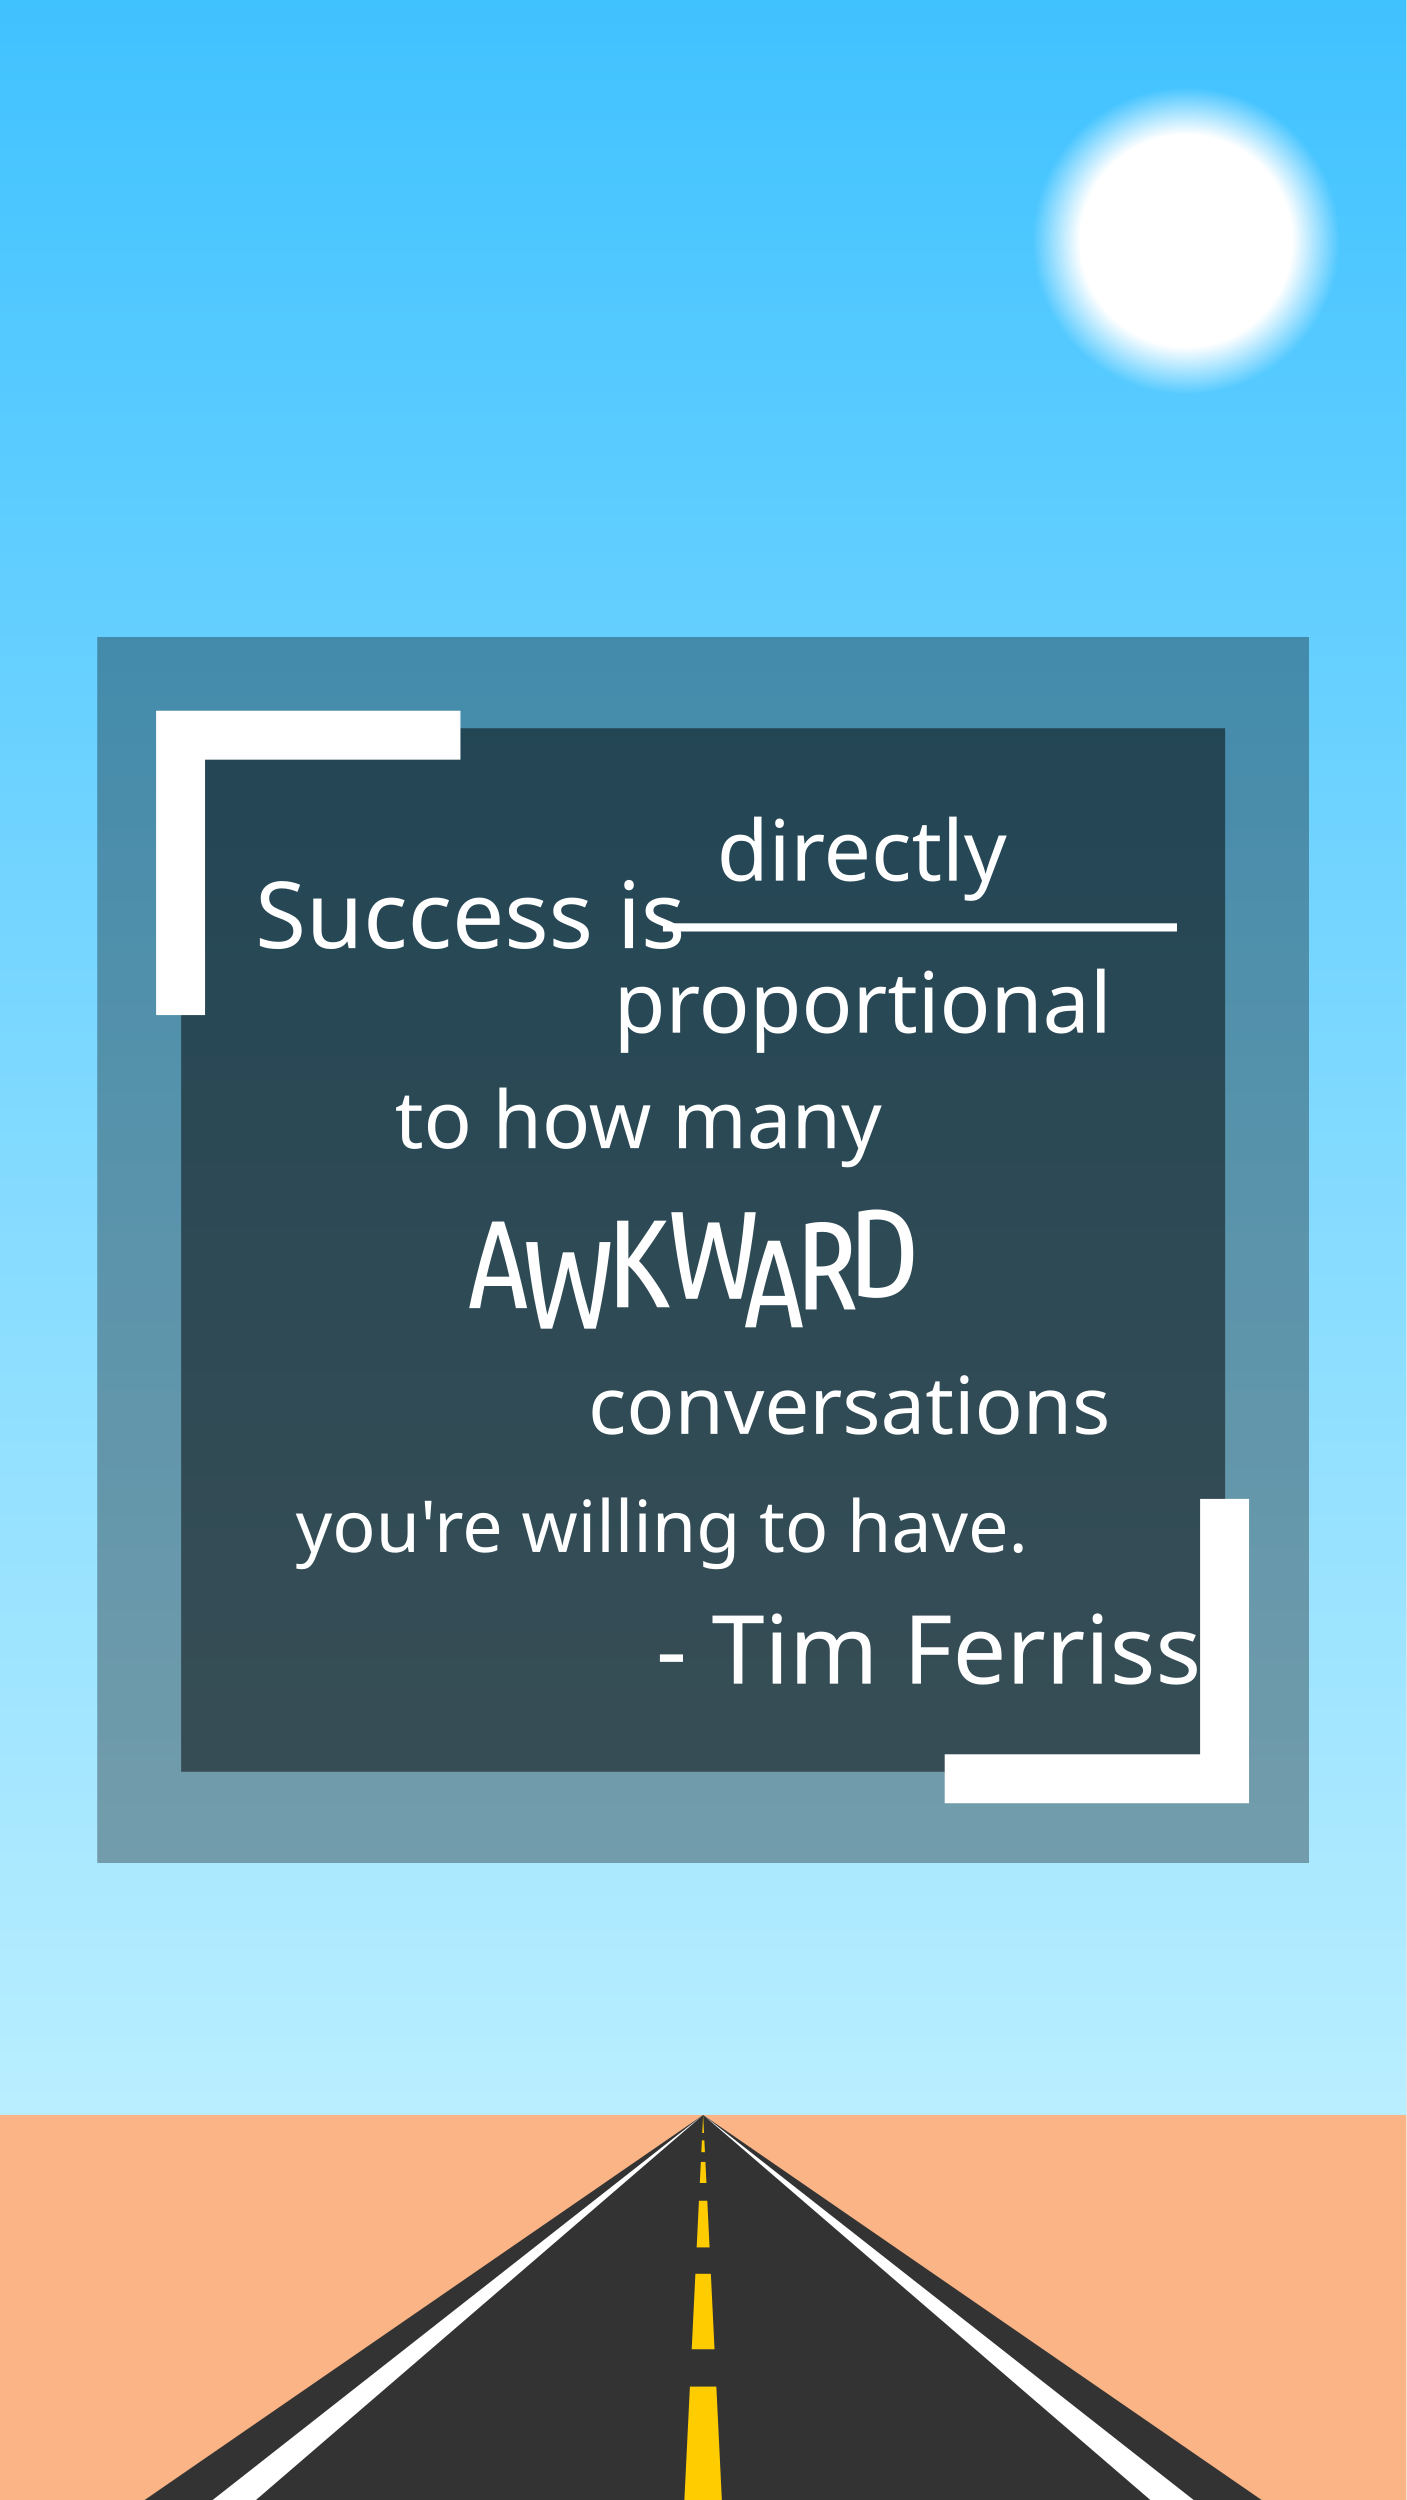
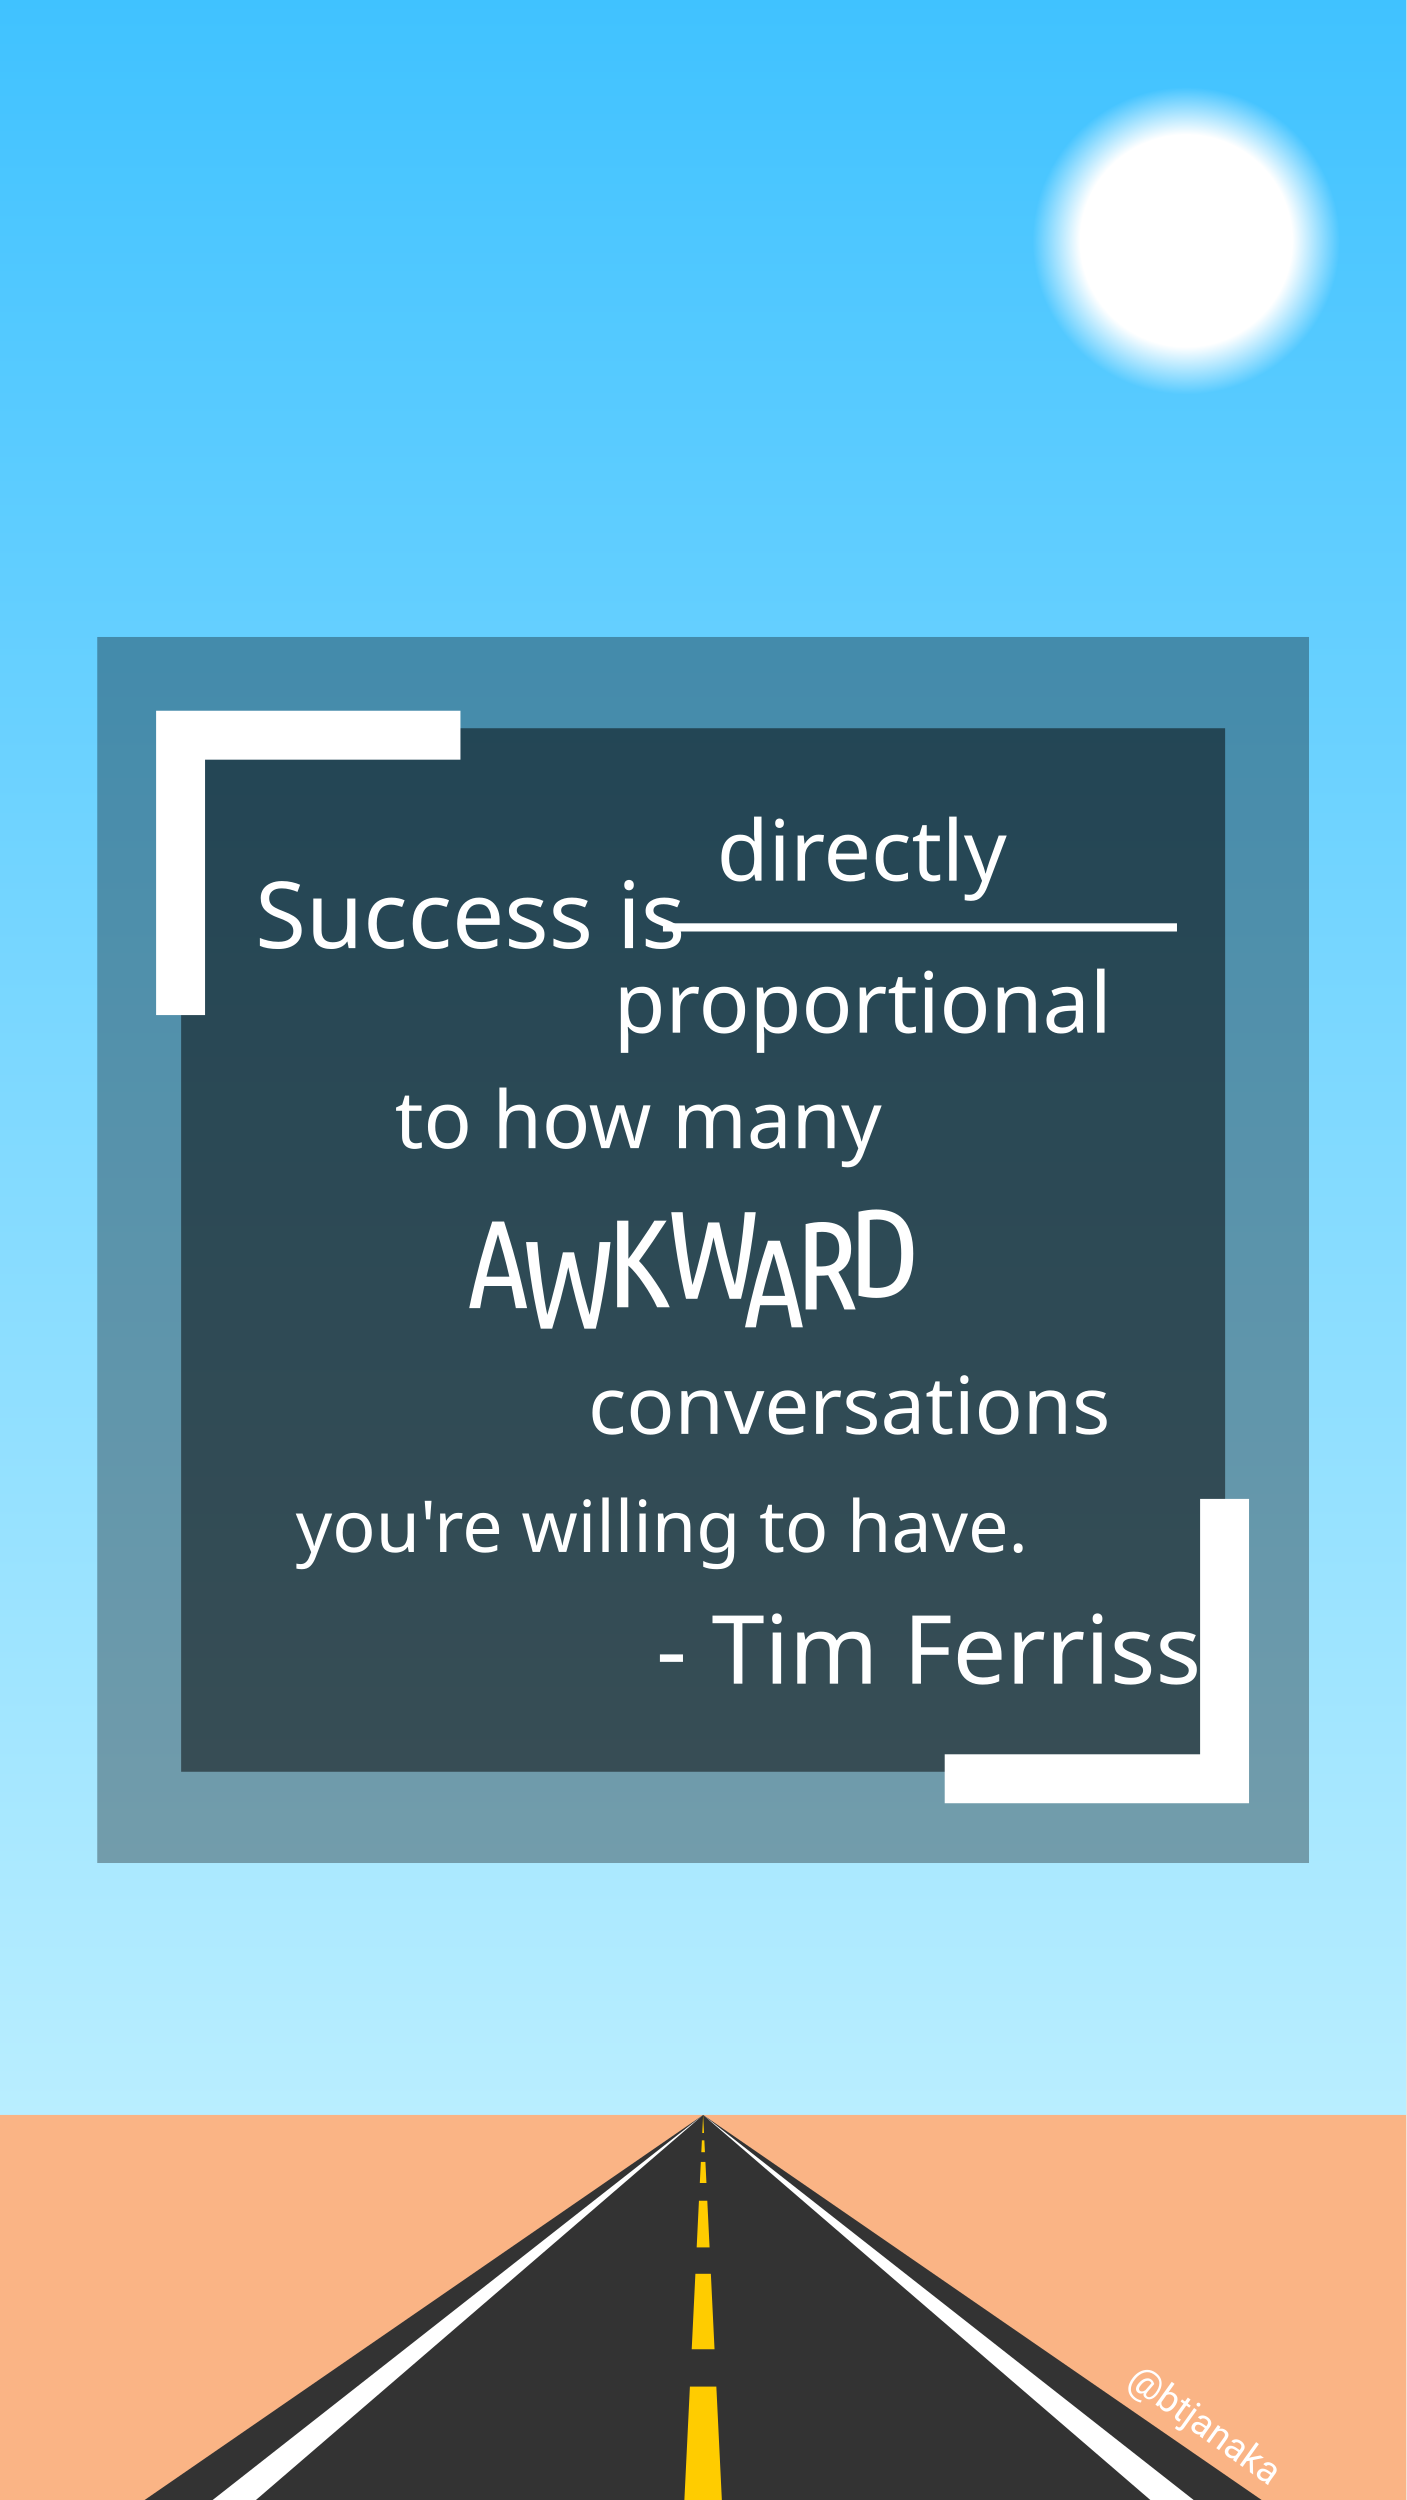
<svg xmlns="http://www.w3.org/2000/svg" xmlns:xlink="http://www.w3.org/1999/xlink" width="1080" height="1920" viewBox="0 0 285.75 508" version="1.1" id="svg1205">
  <defs id="defs1199">
    <rect x="431.459" y="233.827" width="3.789" height="9.839" id="rect860" />
    <linearGradient xlink:href="#linearGradient1122" id="linearGradient2670" gradientUnits="userSpaceOnUse" x1="254" y1="11.25" x2="254" y2="297" />
    <linearGradient id="linearGradient1122">
      <stop style="stop-color:#40c2ff;stop-opacity:1" offset="0" id="stop1118" />
      <stop style="stop-color:#b9eeff;stop-opacity:1" offset="1" id="stop1120" />
    </linearGradient>
    <clipPath clipPathUnits="userSpaceOnUse" id="clipPath1141-6-7">
      <rect style="opacity:1;fill:#242664;fill-opacity:1;stroke:none;stroke-width:2;stroke-miterlimit:4;stroke-dasharray:none;stroke-opacity:1" id="rect1143-7" width="508" height="285.75" x="0" y="11.25" />
    </clipPath>
    <radialGradient xlink:href="#linearGradient5468" id="radialGradient5470" cx="454.358" cy="58.061" fx="454.358" fy="58.061" r="28.331" gradientUnits="userSpaceOnUse" gradientTransform="matrix(1.349056,0,0,1.349057,-155.9185,-17.52323)" />
    <linearGradient id="linearGradient5468">
      <stop style="stop-color:#ffffff;stop-opacity:1;" offset="0" id="stop5464" />
      <stop id="stop5472" offset="0.69" style="stop-color:#ffffff;stop-opacity:1" />
      <stop style="stop-color:#ffffff;stop-opacity:0" offset="1" id="stop5466" />
    </linearGradient>
    <clipPath clipPathUnits="userSpaceOnUse" id="clipPath1117">
      <rect style="opacity:1;fill:#242664;fill-opacity:1;stroke:none;stroke-width:2.448;stroke-miterlimit:4;stroke-dasharray:none;stroke-opacity:1" id="rect1119" width="621.755" height="349.737" x="-97.146" y="5.226" />
    </clipPath>
  </defs>
  <g id="layer1" transform="translate(0,-11.24998)" style="display:inline">
    <path style="fill:#fab485;fill-opacity:1;stroke:none;stroke-width:0.416px;stroke-linecap:butt;stroke-linejoin:miter;stroke-opacity:1" d="M 0,11.25 H 285.75 V 519.25 H 0 Z" id="path884" />
    <text xml:space="preserve" id="text858" style="font-style:normal;font-variant:normal;font-weight:normal;font-stretch:normal;font-size:4.233px;line-height:1.25;font-family:Roboto;-inkscape-font-specification:'Roboto, Normal';font-variant-ligatures:normal;font-variant-caps:normal;font-variant-numeric:normal;font-feature-settings:normal;text-align:start;letter-spacing:0px;word-spacing:0px;writing-mode:lr-tb;white-space:pre;shape-inside:url(#rect860);fill:#000000;fill-opacity:1;stroke:none;" />
    <text xml:space="preserve" style="font-style:normal;font-variant:normal;font-weight:normal;font-stretch:normal;font-size:4.233px;line-height:1.25;font-family:Roboto;-inkscape-font-specification:'Roboto, Normal';font-variant-ligatures:normal;font-variant-caps:normal;font-variant-numeric:normal;font-feature-settings:normal;text-align:start;letter-spacing:0px;word-spacing:0px;writing-mode:lr-tb;text-anchor:start;fill:#000000;fill-opacity:1;stroke:none;stroke-width:0.265" x="169.048" y="296.76" id="text911">
      <tspan id="tspan909" x="169.048" y="296.76" style="stroke-width:0.265" />
    </text>
    <rect transform="matrix(0.5625,0,0,1.503948,0,-5.669408)" clip-path="url(#clipPath1141-6-7)" style="fill:url(#linearGradient2670);fill-opacity:1;stroke:none;stroke-width:1.783;stroke-miterlimit:4;stroke-dasharray:none;stroke-opacity:1" id="rect5450" width="508" height="285.75" x="0" y="11.25" />
    <path id="path1174" d="M 142.875,441.003 29.381,519.25 h 226.987 z" style="fill:#333333;stroke:none;stroke-width:0.419px;stroke-linecap:butt;stroke-linejoin:miter;stroke-opacity:1" />
    <path id="path1196" d="M 142.875,441.003 242.545,519.25 h -8.794 z" style="fill:#ffffff;fill-opacity:1;stroke:none;stroke-width:0.419px;stroke-linecap:butt;stroke-linejoin:miter;stroke-opacity:1" />
    <path style="fill:#ffffff;fill-opacity:1;stroke:none;stroke-width:0.419px;stroke-linecap:butt;stroke-linejoin:miter;stroke-opacity:1" d="M 142.875,441.003 43.205,519.25 h 8.794 z" id="path1206" />
    <path id="path1220" d="m 142.875,441.003 -0.178,3.668 h 0.357 z m -0.251,5.157 -0.118,2.419 h 0.737 l -0.118,-2.419 z m -0.214,4.391 -0.208,4.278 h 1.346 l -0.208,-4.278 z m -0.384,7.887 -0.462,9.481 h 2.62 l -0.462,-9.481 z m -0.723,14.849 -0.747,15.334 h 4.636 l -0.747,-15.334 z m -1.116,22.918 -1.122,23.045 h 7.617 l -1.122,-23.045 z" style="fill:#ffcc00;stroke:none;stroke-width:0.077px;stroke-linecap:butt;stroke-linejoin:miter;stroke-opacity:1" />
  </g>
  <g id="layer2" style="display:inline">
    <rect transform="translate(0,-11.24998)" y="140.684" x="19.759" height="249.131" width="246.232" id="rect1304" style="display:inline;opacity:1;vector-effect:none;fill:#000000;fill-opacity:0.33;stroke:none;stroke-width:3;stroke-linecap:butt;stroke-linejoin:miter;stroke-miterlimit:4;stroke-dasharray:none;stroke-dashoffset:0;stroke-opacity:1" />
    <rect style="fill:#000000;fill-opacity:0.5;stroke:none;stroke-width:0.265;stroke-miterlimit:4;stroke-dasharray:none" id="rect1120" width="212.14" height="212.048" x="36.805" y="147.976" />
    <text xml:space="preserve" style="font-style:normal;font-variant:normal;font-weight:normal;font-stretch:normal;font-size:18.81px;line-height:1.25;font-family:'Ubuntu Condensed';-inkscape-font-specification:'Ubuntu Condensed, Normal';font-variant-ligatures:normal;font-variant-caps:normal;font-variant-numeric:normal;font-variant-east-asian:normal;font-feature-settings:&quot;case&quot;;text-align:start;letter-spacing:0px;word-spacing:0px;writing-mode:lr-tb;text-anchor:start;fill:#000000;fill-opacity:1;stroke:none;stroke-width:0.265" x="51.857" y="192.654" id="text852">
      <tspan id="tspan850" x="51.857" y="192.654" style="font-style:normal;font-variant:normal;font-weight:normal;font-stretch:normal;font-size:18.81px;font-family:'Ubuntu Condensed';-inkscape-font-specification:'Ubuntu Condensed, Normal';font-variant-ligatures:normal;font-variant-caps:normal;font-variant-numeric:normal;font-variant-east-asian:normal;font-feature-settings:&quot;case&quot;;fill:#ffffff;stroke-width:0.265">Success is</tspan>
    </text>
    <text xml:space="preserve" style="font-style:normal;font-variant:normal;font-weight:normal;font-stretch:normal;font-size:19.377px;line-height:1.25;font-family:'Ubuntu Condensed';-inkscape-font-specification:'Ubuntu Condensed, Normal';font-variant-ligatures:normal;font-variant-caps:normal;font-variant-numeric:normal;font-variant-east-asian:normal;font-feature-settings:&quot;case&quot;;text-align:start;letter-spacing:0px;word-spacing:0px;writing-mode:lr-tb;text-anchor:start;fill:#000000;fill-opacity:1;stroke:none;stroke-width:0.265" x="133.311" y="342.123" id="text856">
      <tspan id="tspan854" x="133.311" y="342.123" style="font-style:normal;font-variant:normal;font-weight:normal;font-stretch:normal;font-size:19.377px;font-family:'Ubuntu Condensed';-inkscape-font-specification:'Ubuntu Condensed, Normal';font-variant-ligatures:normal;font-variant-caps:normal;font-variant-numeric:normal;font-variant-east-asian:normal;font-feature-settings:&quot;case&quot;;fill:#ffffff;stroke-width:0.265">- Tim Ferriss</tspan>
    </text>
    <text xml:space="preserve" style="font-style:normal;font-variant:normal;font-weight:normal;font-stretch:normal;font-size:14.585px;line-height:1.25;font-family:'Ubuntu Condensed';-inkscape-font-specification:'Ubuntu Condensed, Normal';font-variant-ligatures:normal;font-variant-caps:normal;font-variant-numeric:normal;font-variant-east-asian:normal;font-feature-settings:&quot;case&quot;;text-align:start;letter-spacing:0px;word-spacing:0px;writing-mode:lr-tb;text-anchor:start;fill:#000000;fill-opacity:1;stroke:none;stroke-width:0.265" x="60.076" y="315.37" id="text870">
      <tspan id="tspan868" x="60.076" y="315.37" style="font-style:normal;font-variant:normal;font-weight:normal;font-stretch:normal;font-size:14.585px;font-family:'Ubuntu Condensed';-inkscape-font-specification:'Ubuntu Condensed, Normal';font-variant-ligatures:normal;font-variant-caps:normal;font-variant-numeric:normal;font-variant-east-asian:normal;font-feature-settings:&quot;case&quot;;fill:#ffffff;stroke-width:0.265">you're willing to have.</tspan>
    </text>
    <text xml:space="preserve" style="font-style:normal;font-variant:normal;font-weight:normal;font-stretch:normal;font-size:16.225px;line-height:1.25;font-family:'Ubuntu Condensed';-inkscape-font-specification:'Ubuntu Condensed, Normal';font-variant-ligatures:normal;font-variant-caps:normal;font-variant-numeric:normal;font-variant-east-asian:normal;font-feature-settings:&quot;case&quot;;text-align:start;letter-spacing:0px;word-spacing:0px;writing-mode:lr-tb;text-anchor:start;fill:#000000;fill-opacity:1;stroke:none;stroke-width:0.265" x="80.216" y="233.311" id="text874">
      <tspan id="tspan872" x="80.216" y="233.311" style="font-style:normal;font-variant:normal;font-weight:normal;font-stretch:normal;font-size:16.225px;font-family:'Ubuntu Condensed';-inkscape-font-specification:'Ubuntu Condensed, Normal';font-variant-ligatures:normal;font-variant-caps:normal;font-variant-numeric:normal;font-variant-east-asian:normal;font-feature-settings:&quot;case&quot;;fill:#ffffff;stroke-width:0.265">to how many</tspan>
    </text>
    <text xml:space="preserve" style="font-style:normal;font-variant:normal;font-weight:normal;font-stretch:normal;font-size:17.131px;line-height:1.25;font-family:'Ubuntu Condensed';-inkscape-font-specification:'Ubuntu Condensed, Normal';font-variant-ligatures:normal;font-variant-caps:normal;font-variant-numeric:normal;font-variant-east-asian:normal;font-feature-settings:&quot;case&quot;;text-align:start;letter-spacing:0px;word-spacing:0px;writing-mode:lr-tb;text-anchor:start;fill:#000000;fill-opacity:1;stroke:none;stroke-width:0.265" x="186.252" y="178.944" id="text878">
      <tspan x="186.252" y="178.944" style="font-style:normal;font-variant:normal;font-weight:normal;font-stretch:normal;font-size:17.131px;font-family:'Ubuntu Condensed';-inkscape-font-specification:'Ubuntu Condensed, Normal';font-variant-ligatures:normal;font-variant-caps:normal;font-variant-numeric:normal;font-variant-east-asian:normal;font-feature-settings:&quot;case&quot;;text-align:center;text-anchor:middle;fill:#ffffff;stroke-width:0.265" id="tspan880">directly</tspan>
    </text>
    <text id="text878-8" y="209.841" x="186.43" style="font-style:normal;font-variant:normal;font-weight:normal;font-stretch:normal;font-size:17.131px;line-height:1.25;font-family:'Ubuntu Condensed';-inkscape-font-specification:'Ubuntu Condensed, Normal';font-variant-ligatures:normal;font-variant-caps:normal;font-variant-numeric:normal;font-variant-east-asian:normal;font-feature-settings:&quot;case&quot;;text-align:start;letter-spacing:0px;word-spacing:0px;writing-mode:lr-tb;text-anchor:start;fill:#000000;fill-opacity:1;stroke:none;stroke-width:0.265" xml:space="preserve">
      <tspan id="tspan880-6" style="font-style:normal;font-variant:normal;font-weight:normal;font-stretch:normal;font-size:17.131px;font-family:'Ubuntu Condensed';-inkscape-font-specification:'Ubuntu Condensed, Normal';font-variant-ligatures:normal;font-variant-caps:normal;font-variant-numeric:normal;font-variant-east-asian:normal;font-feature-settings:&quot;case&quot;;text-align:center;text-anchor:middle;fill:#ffffff;stroke-width:0.265" y="209.841" x="186.43">proportional</tspan>
    </text>
    <text id="text866-1" y="291.365" x="119.496" style="font-style:normal;font-variant:normal;font-weight:normal;font-stretch:normal;font-size:16.204px;line-height:1.25;font-family:'Ubuntu Condensed';-inkscape-font-specification:'Ubuntu Condensed, Normal';font-variant-ligatures:normal;font-variant-caps:normal;font-variant-numeric:normal;font-variant-east-asian:normal;font-feature-settings:&quot;case&quot;;text-align:start;letter-spacing:0px;word-spacing:0px;writing-mode:lr-tb;text-anchor:start;fill:#ffffff;fill-opacity:1;stroke:none;stroke-width:0.265" xml:space="preserve">
      <tspan style="font-style:normal;font-variant:normal;font-weight:normal;font-stretch:normal;font-size:16.204px;font-family:'Ubuntu Condensed';-inkscape-font-specification:'Ubuntu Condensed, Normal';font-variant-ligatures:normal;font-variant-caps:normal;font-variant-numeric:normal;font-variant-east-asian:normal;font-feature-settings:&quot;case&quot;;fill:#ffffff;stroke-width:0.265" y="291.365" x="119.496" id="tspan864-6">conversations</tspan>
    </text>
    <path id="rect1015" style="display:inline;fill:#ffffff;stroke:none;stroke-width:0.265;stroke-miterlimit:4;stroke-dasharray:none" d="m 31.721,144.422 v 61.841 h 9.945 v -51.896 h 51.897 v -9.945 z" />
    <path id="rect1015-5" style="display:inline;fill:#ffffff;stroke:none;stroke-width:0.265;stroke-miterlimit:4;stroke-dasharray:none" d="m 243.861,304.577 v 51.896 h -51.896 v 9.945 h 61.841 v -61.841 z" />
    <path style="fill:none;stroke:#ffffff;stroke-width:1.665;stroke-linecap:butt;stroke-linejoin:miter;stroke-miterlimit:4;stroke-dasharray:none;stroke-opacity:1" d="M 134.709,188.448 H 239.162" id="path1122" />
    <g aria-label="awkward" id="text1126" style="font-style:normal;font-variant:normal;font-weight:normal;font-stretch:normal;font-size:24.341px;line-height:1.25;font-family:'Ubuntu Condensed';-inkscape-font-specification:'Ubuntu Condensed, Normal';font-variant-ligatures:normal;font-variant-caps:normal;font-variant-numeric:normal;font-variant-east-asian:normal;font-feature-settings:&quot;case&quot;;text-align:start;letter-spacing:0px;word-spacing:0px;writing-mode:lr-tb;text-anchor:start;fill:#ffffff;fill-opacity:1;stroke:none;stroke-width:0.254" transform="matrix(1.043143,0,0,1.043143,-5.245876,-12.7519)">
      <path d="m 103.225,250.176 q 0.584,1.826 1.144,3.7 0.584,1.85 1.12,3.895 0.56,2.045 1.095,4.333 0.56,2.288 1.12,4.941 h -2.191 q -0.195,-1.095 -0.414,-2.166 -0.195,-1.071 -0.414,-2.142 h -5.306 q -0.243,1.071 -0.438,2.142 -0.195,1.071 -0.389,2.166 h -2.118 q 0.536,-2.653 1.095,-4.941 0.56,-2.288 1.095,-4.333 0.56,-2.045 1.12,-3.895 0.584,-1.874 1.168,-3.7 z m -1.193,2.483 q -0.609,2.02 -1.168,4.065 -0.56,2.045 -1.071,4.187 h 4.454 q -0.487,-2.142 -1.047,-4.187 -0.56,-2.045 -1.168,-4.065 z" style="font-style:normal;font-variant:normal;font-weight:normal;font-stretch:normal;font-size:24.341px;font-family:'Ubuntu Condensed';-inkscape-font-specification:'Ubuntu Condensed, Normal';font-variant-ligatures:normal;font-variant-caps:normal;font-variant-numeric:normal;font-variant-east-asian:normal;font-feature-settings:&quot;case&quot;;fill:#ffffff;stroke-width:0.254" id="path1128" />
      <path d="m 116.845,256.172 q 0.316,1.46 0.682,3.091 0.365,1.631 0.755,3.237 0.414,1.607 0.828,3.116 0.414,1.509 0.779,2.751 0.292,-1.363 0.56,-3.018 0.268,-1.68 0.511,-3.505 0.268,-1.826 0.487,-3.773 0.219,-1.947 0.365,-3.895 h 2.142 q -0.56,4.893 -1.266,9.006 -0.682,4.114 -1.607,7.862 h -2.215 q -0.365,-1.193 -0.803,-2.653 -0.414,-1.46 -0.828,-3.018 -0.414,-1.582 -0.803,-3.189 -0.389,-1.607 -0.706,-3.116 -0.316,1.509 -0.706,3.116 -0.389,1.607 -0.803,3.189 -0.414,1.558 -0.852,3.018 -0.414,1.46 -0.779,2.653 h -2.215 q -0.925,-3.749 -1.631,-7.862 -0.682,-4.114 -1.241,-9.006 h 2.215 q 0.146,1.947 0.365,3.895 0.219,1.923 0.462,3.773 0.268,1.826 0.536,3.505 0.268,1.655 0.56,3.018 0.365,-1.241 0.779,-2.751 0.414,-1.509 0.803,-3.116 0.414,-1.607 0.779,-3.237 0.365,-1.631 0.682,-3.091 z" style="font-style:normal;font-variant:normal;font-weight:normal;font-stretch:normal;font-size:24.341px;font-family:'Ubuntu Condensed';-inkscape-font-specification:'Ubuntu Condensed, Normal';font-variant-ligatures:normal;font-variant-caps:normal;font-variant-numeric:normal;font-variant-east-asian:normal;font-feature-settings:&quot;case&quot;;fill:#ffffff;stroke-width:0.254" id="path1130" />
      <path d="m 134.881,249.999 q -0.536,0.828 -1.217,1.826 -0.657,0.998 -1.363,2.069 -0.706,1.047 -1.436,2.069 -0.706,1.022 -1.363,1.899 0.73,0.73 1.582,1.85 0.852,1.095 1.68,2.337 0.828,1.217 1.558,2.483 0.73,1.266 1.168,2.337 h -2.458 q -0.511,-1.12 -1.193,-2.288 -0.657,-1.168 -1.412,-2.239 -0.73,-1.095 -1.509,-2.02 -0.755,-0.925 -1.485,-1.558 v 8.106 h -2.191 v -16.868 h 2.191 v 7.448 q 0.633,-0.803 1.339,-1.826 0.706,-1.022 1.387,-2.045 0.706,-1.022 1.314,-1.947 0.609,-0.949 1.022,-1.631 z" style="font-style:normal;font-variant:normal;font-weight:normal;font-stretch:normal;font-size:24.341px;font-family:'Ubuntu Condensed';-inkscape-font-specification:'Ubuntu Condensed, Normal';font-variant-ligatures:normal;font-variant-caps:normal;font-variant-numeric:normal;font-variant-east-asian:normal;font-feature-settings:&quot;case&quot;;fill:#ffffff;stroke-width:0.254" id="path1132" />
      <path d="m 145.137,250.354 q 0.316,1.46 0.682,3.091 0.365,1.631 0.755,3.237 0.414,1.607 0.828,3.116 0.414,1.509 0.779,2.751 0.292,-1.363 0.56,-3.018 0.268,-1.68 0.511,-3.505 0.268,-1.826 0.487,-3.773 0.219,-1.947 0.365,-3.895 h 2.142 q -0.56,4.893 -1.266,9.006 -0.682,4.114 -1.607,7.862 h -2.215 q -0.365,-1.193 -0.803,-2.653 -0.414,-1.46 -0.828,-3.018 -0.414,-1.582 -0.803,-3.189 -0.389,-1.607 -0.706,-3.116 -0.316,1.509 -0.706,3.116 -0.389,1.607 -0.803,3.189 -0.414,1.558 -0.852,3.018 -0.414,1.46 -0.779,2.653 h -2.215 q -0.925,-3.749 -1.631,-7.862 -0.682,-4.114 -1.241,-9.006 h 2.215 q 0.146,1.947 0.365,3.895 0.219,1.923 0.462,3.773 0.268,1.826 0.536,3.505 0.268,1.655 0.56,3.018 0.365,-1.241 0.779,-2.751 0.414,-1.509 0.803,-3.116 0.414,-1.607 0.779,-3.237 0.365,-1.631 0.682,-3.091 z" style="font-style:normal;font-variant:normal;font-weight:normal;font-stretch:normal;font-size:24.341px;font-family:'Ubuntu Condensed';-inkscape-font-specification:'Ubuntu Condensed, Normal';font-variant-ligatures:normal;font-variant-caps:normal;font-variant-numeric:normal;font-variant-east-asian:normal;font-feature-settings:&quot;case&quot;;fill:#ffffff;stroke-width:0.254" id="path1134" />
      <path d="m 156.94,253.915 q 0.584,1.826 1.144,3.7 0.584,1.85 1.12,3.895 0.56,2.045 1.095,4.333 0.56,2.288 1.12,4.941 h -2.191 q -0.195,-1.095 -0.414,-2.166 -0.195,-1.071 -0.414,-2.142 h -5.306 q -0.243,1.071 -0.438,2.142 -0.195,1.071 -0.389,2.166 h -2.118 q 0.535,-2.653 1.095,-4.941 0.56,-2.288 1.095,-4.333 0.56,-2.045 1.12,-3.895 0.584,-1.874 1.168,-3.7 z m -1.193,2.483 q -0.609,2.02 -1.168,4.065 -0.56,2.045 -1.071,4.187 h 4.454 q -0.487,-2.142 -1.047,-4.187 -0.56,-2.045 -1.168,-4.065 z" style="font-style:normal;font-variant:normal;font-weight:normal;font-stretch:normal;font-size:24.341px;font-family:'Ubuntu Condensed';-inkscape-font-specification:'Ubuntu Condensed, Normal';font-variant-ligatures:normal;font-variant-caps:normal;font-variant-numeric:normal;font-variant-east-asian:normal;font-feature-settings:&quot;case&quot;;fill:#ffffff;stroke-width:0.254" id="path1136" />
      <path d="m 161.962,250.674 q 1.704,-0.414 3.286,-0.414 1.266,0 2.288,0.292 1.022,0.292 1.753,0.925 0.73,0.633 1.12,1.631 0.414,0.998 0.414,2.41 0,1.753 -0.682,2.848 -0.657,1.071 -1.801,1.631 0.292,0.487 0.73,1.339 0.462,0.828 0.925,1.85 0.487,0.998 0.925,2.069 0.462,1.071 0.779,2.045 h -2.191 q -0.268,-0.73 -0.682,-1.655 -0.389,-0.925 -0.828,-1.826 -0.438,-0.925 -0.876,-1.753 -0.438,-0.852 -0.779,-1.436 -0.389,0.049 -0.803,0.073 -0.414,0.024 -0.828,0.024 h -0.609 v 6.572 h -2.142 z m 2.142,8.252 h 0.925 q 1.68,0 2.58,-0.755 0.901,-0.779 0.901,-2.653 0,-0.949 -0.243,-1.582 -0.219,-0.657 -0.657,-1.022 -0.414,-0.389 -1.022,-0.56 -0.584,-0.17 -1.314,-0.17 -0.633,0 -1.168,0.073 z" style="font-style:normal;font-variant:normal;font-weight:normal;font-stretch:normal;font-size:24.341px;font-family:'Ubuntu Condensed';-inkscape-font-specification:'Ubuntu Condensed, Normal';font-variant-ligatures:normal;font-variant-caps:normal;font-variant-numeric:normal;font-variant-east-asian:normal;font-feature-settings:&quot;case&quot;;fill:#ffffff;stroke-width:0.254" id="path1138" />
      <path d="m 182.922,256.441 q 0,2.361 -0.511,4.016 -0.487,1.631 -1.436,2.653 -0.925,1.022 -2.264,1.485 -1.314,0.462 -2.945,0.462 -1.655,0 -3.505,-0.438 v -16.357 q 0.925,-0.195 1.801,-0.316 0.876,-0.122 1.68,-0.122 1.655,0 2.97,0.462 1.339,0.462 2.264,1.485 0.949,1.022 1.436,2.678 0.511,1.631 0.511,3.992 z m -2.337,0 q 0,-1.801 -0.268,-3.067 -0.268,-1.266 -0.828,-2.069 -0.56,-0.803 -1.485,-1.168 -0.901,-0.365 -2.166,-0.365 -0.341,0 -0.682,0.024 -0.341,0.024 -0.706,0.073 v 13.144 q 0.365,0.049 0.706,0.073 0.341,0.024 0.657,0.024 1.29,0 2.191,-0.365 0.901,-0.365 1.46,-1.144 0.584,-0.803 0.852,-2.069 0.268,-1.266 0.268,-3.091 z" style="font-style:normal;font-variant:normal;font-weight:normal;font-stretch:normal;font-size:24.341px;font-family:'Ubuntu Condensed';-inkscape-font-specification:'Ubuntu Condensed, Normal';font-variant-ligatures:normal;font-variant-caps:normal;font-variant-numeric:normal;font-variant-east-asian:normal;font-feature-settings:&quot;case&quot;;fill:#ffffff;stroke-width:0.254" id="path1140" />
    </g>
    <circle transform="matrix(0.8170423,0,0,0.8170423,-132.3587,-0.7313019)" clip-path="url(#clipPath1117)" style="fill:url(#radialGradient5470);fill-opacity:1;stroke:none;stroke-width:2.698;stroke-miterlimit:4;stroke-dasharray:none;stroke-opacity:1" id="path5460" cx="457.036" cy="60.804" r="38.22" />
+     <text transform="rotate(35.54877)" xml:space="preserve" style="font-style:normal;font-variant:normal;font-weight:normal;font-stretch:normal;font-size:7.608px;line-height:1.25;font-family:Roboto;-inkscape-font-specification:'Roboto, Normal';font-variant-ligatures:normal;font-variant-caps:normal;font-variant-numeric:normal;font-variant-east-asian:normal;text-align:start;letter-spacing:0px;word-spacing:0px;writing-mode:lr-tb;text-anchor:start;display:inline;fill:#ffffff;fill-opacity:1;stroke:none;stroke-width:0.265" x="467.757" y="261.056" id="text884">
+       <tspan id="tspan882" x="467.757" y="261.056" style="font-style:normal;font-variant:normal;font-weight:normal;font-stretch:normal;font-size:7.608px;font-family:Roboto;-inkscape-font-specification:'Roboto, Normal';font-variant-ligatures:normal;font-variant-caps:normal;font-variant-numeric:normal;font-variant-east-asian:normal;fill:#ffffff;stroke-width:0.265">@btjanaka</tspan>
+     </text>
  </g>
</svg>
